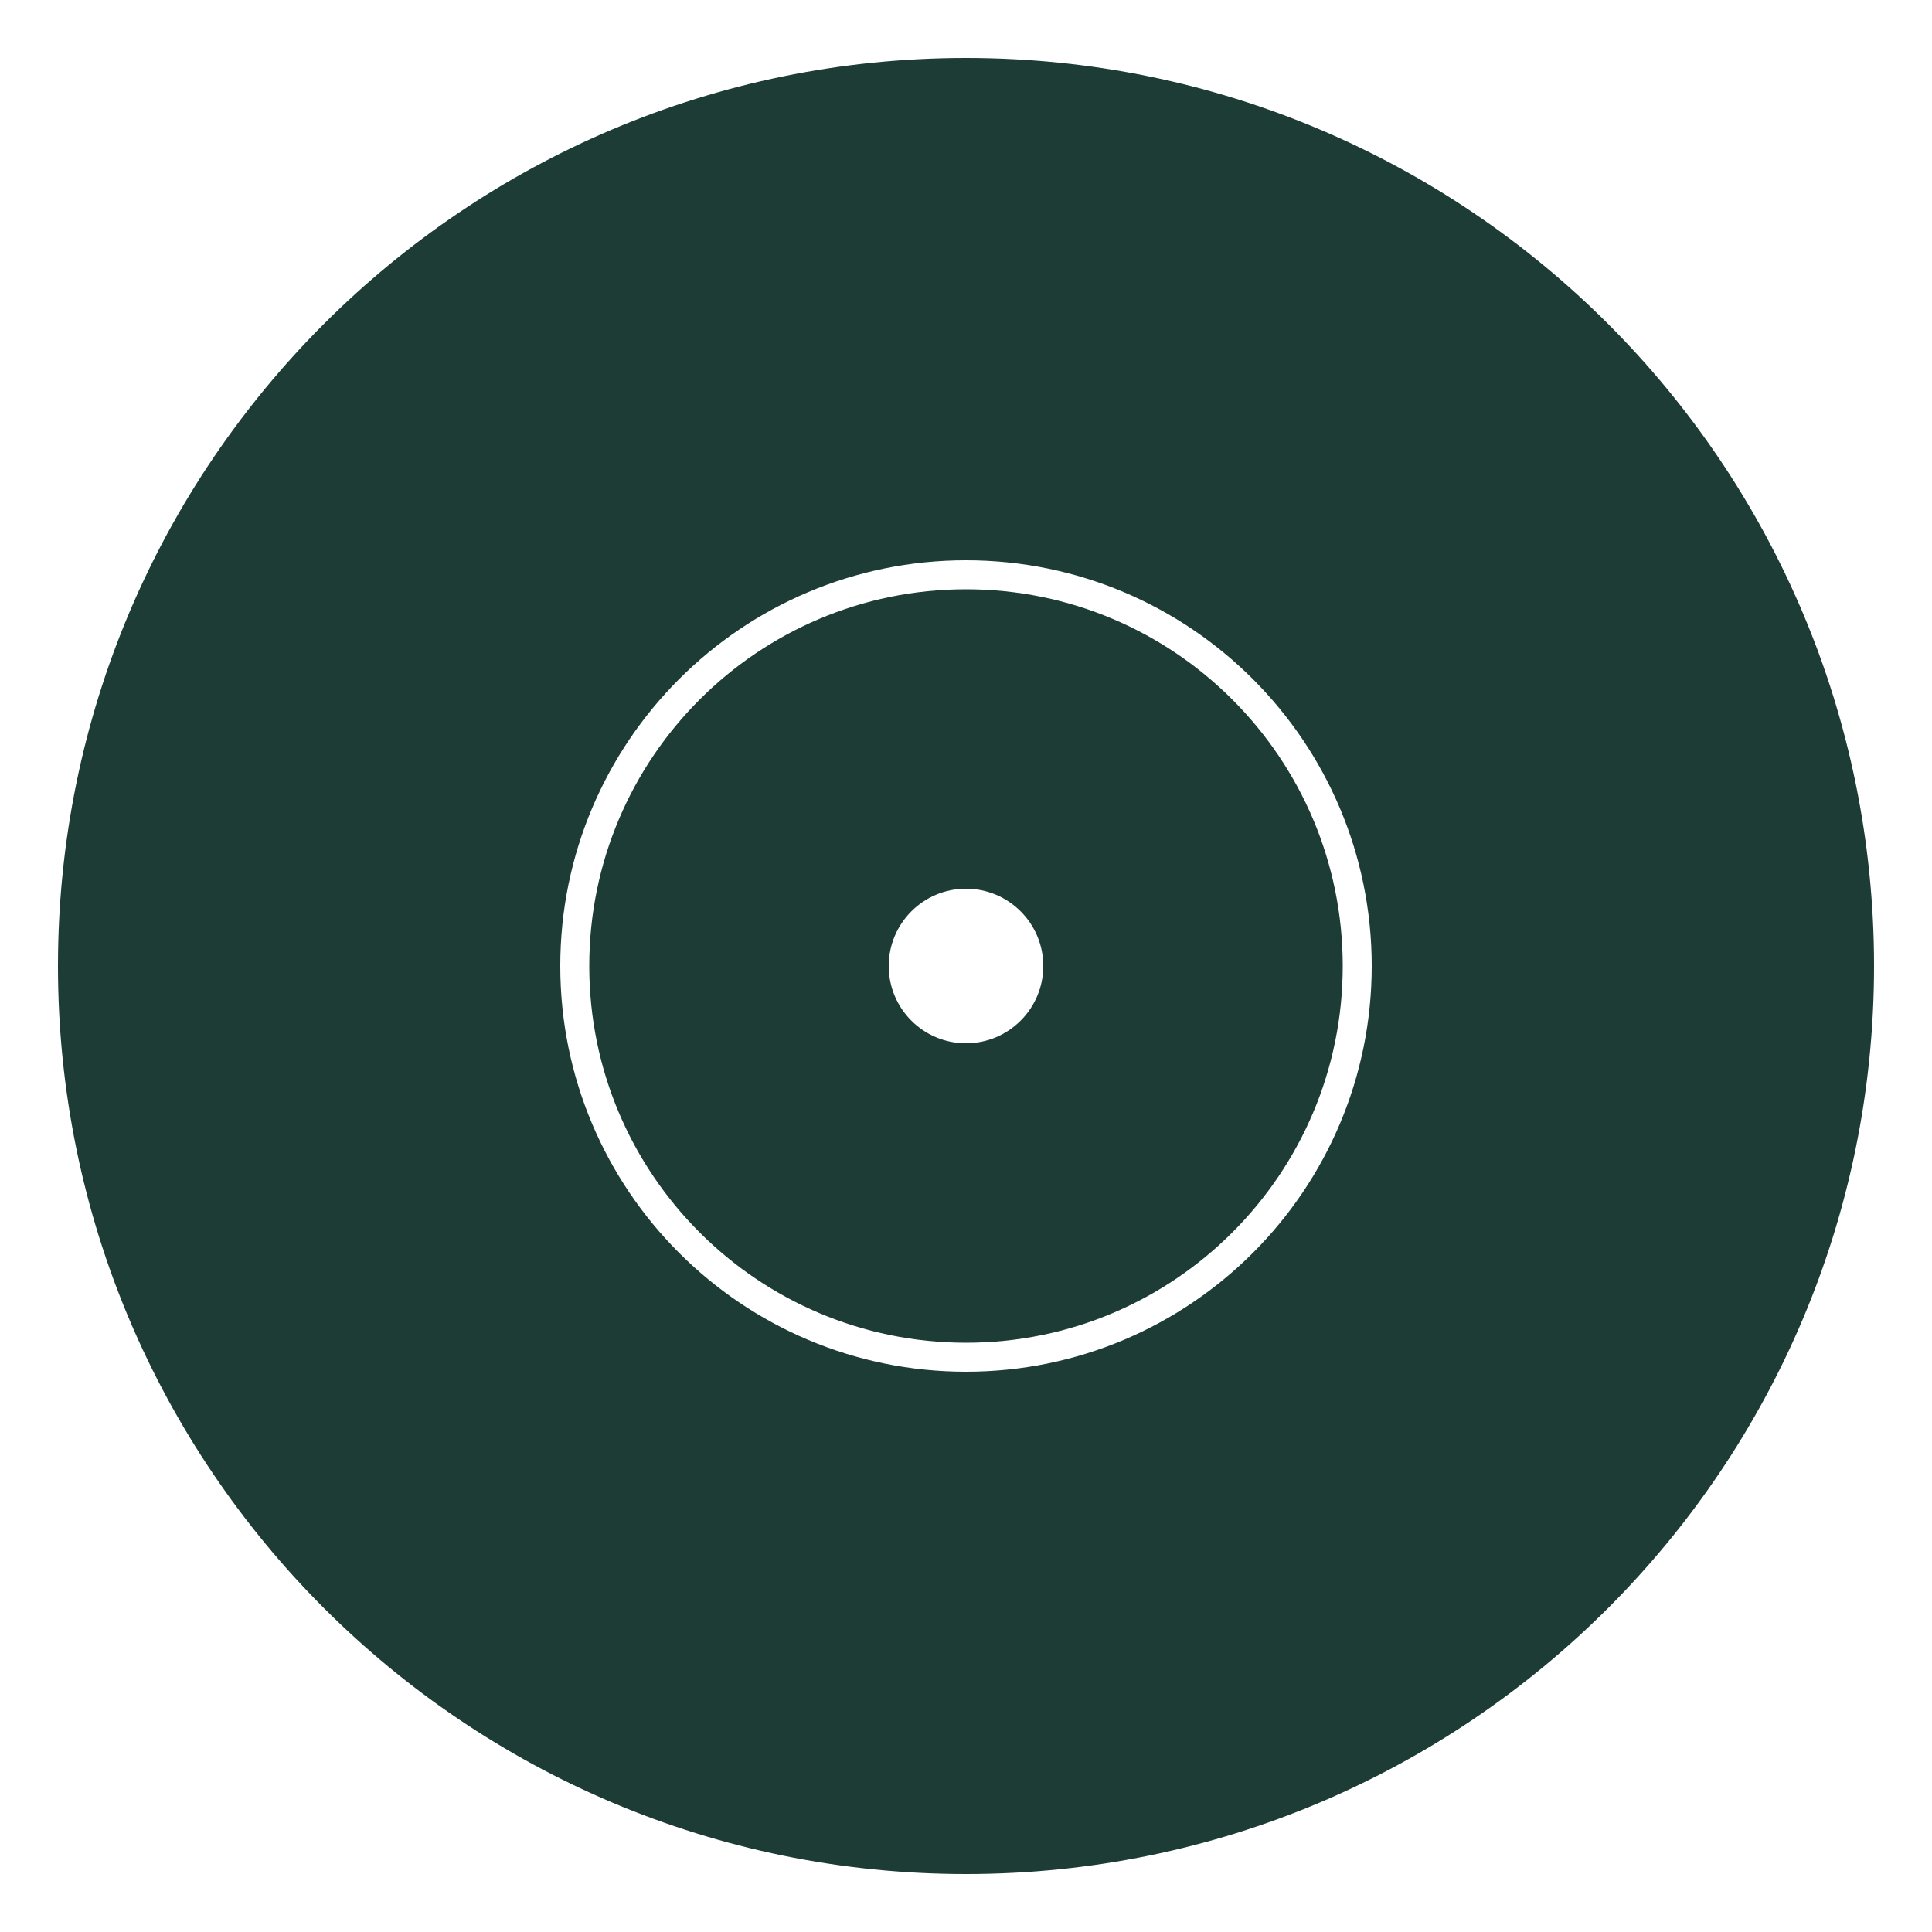
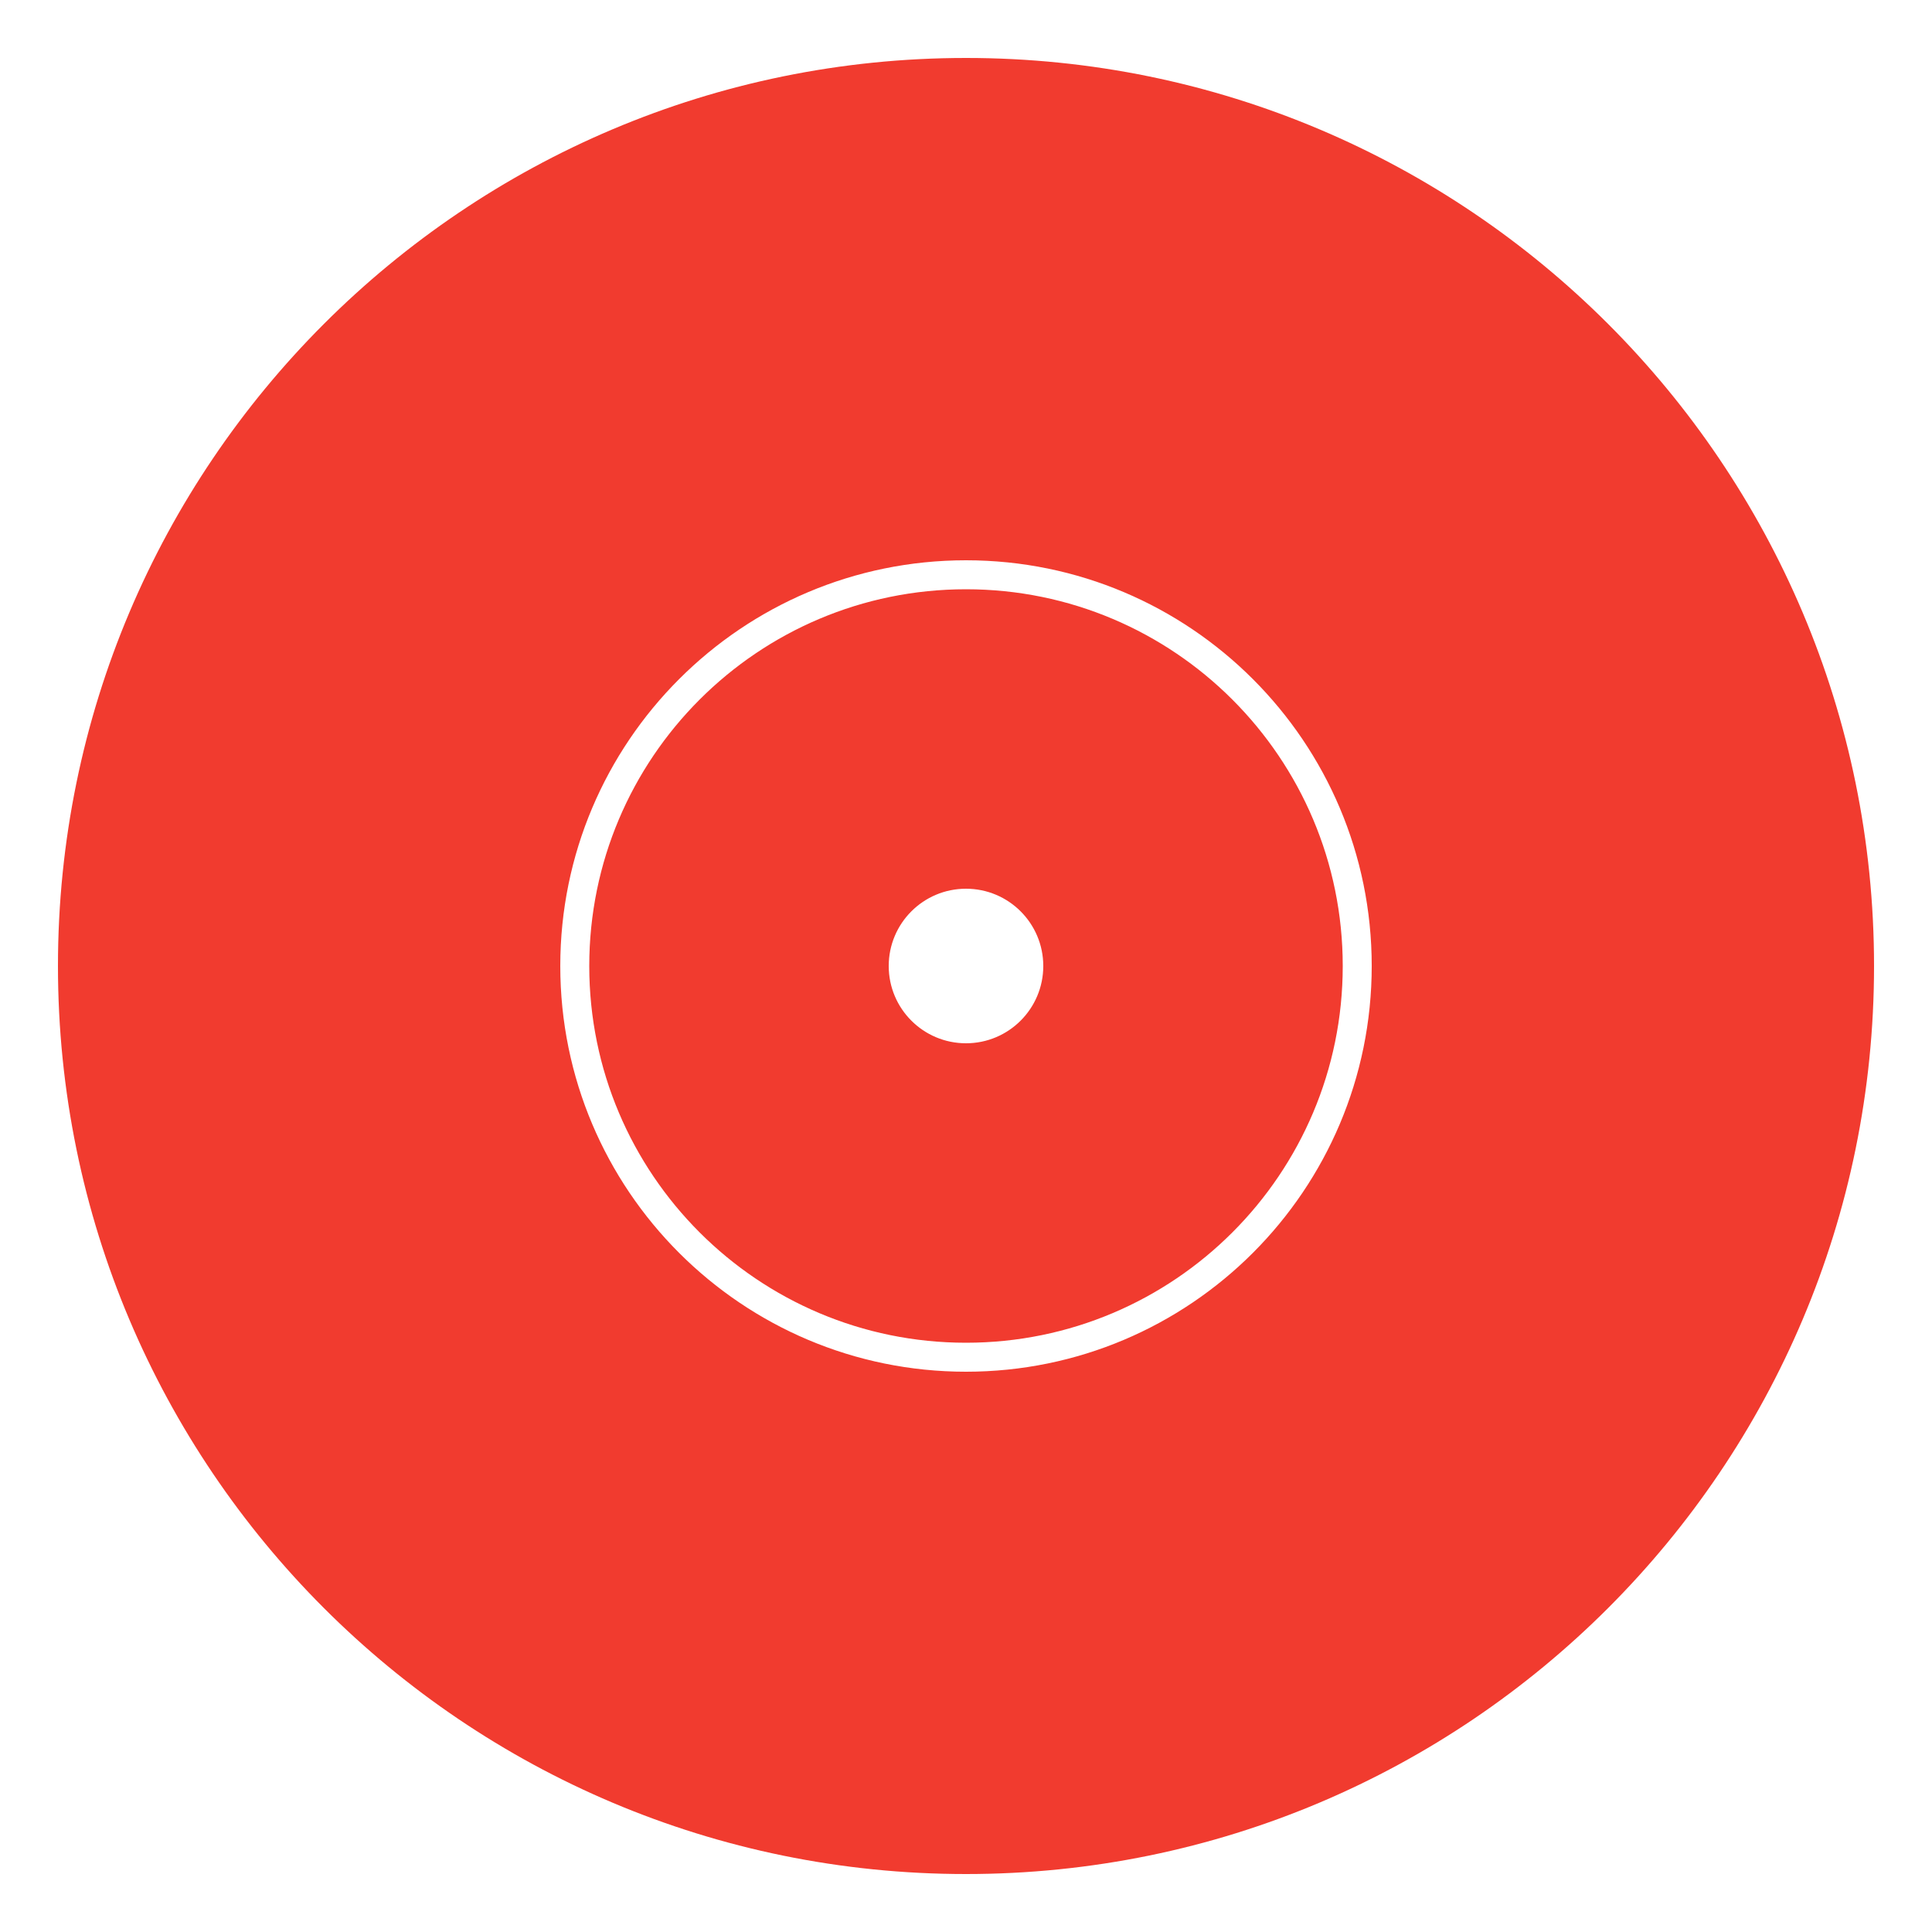
<svg xmlns="http://www.w3.org/2000/svg" viewBox="0 0 100 100">
-   <path fill-rule="evenodd" fill="#1c3c35" d="M3,50 A47,47 0 1,1 97,50 A47,47 0 1,1 3,50Z        M29,50 A21,21 0 1,1 71,50 A21,21 0 1,1 29,50Z        M30.5,50 A19.5,19.5 0 1,1 69.5,50 A19.5,19.5 0 1,1 30.5,50Z        M46,50 A4,4 0 1,1 54,50 A4,4 0 1,1 46,50Z" />
+   <path fill-rule="evenodd" fill="#F13B2F" d="M3,50 A47,47 0 1,1 97,50 A47,47 0 1,1 3,50Z        M29,50 A21,21 0 1,1 71,50 A21,21 0 1,1 29,50Z        M30.5,50 A19.5,19.5 0 1,1 69.5,50 A19.5,19.5 0 1,1 30.5,50Z        M46,50 A4,4 0 1,1 54,50 A4,4 0 1,1 46,50Z" />
</svg>
